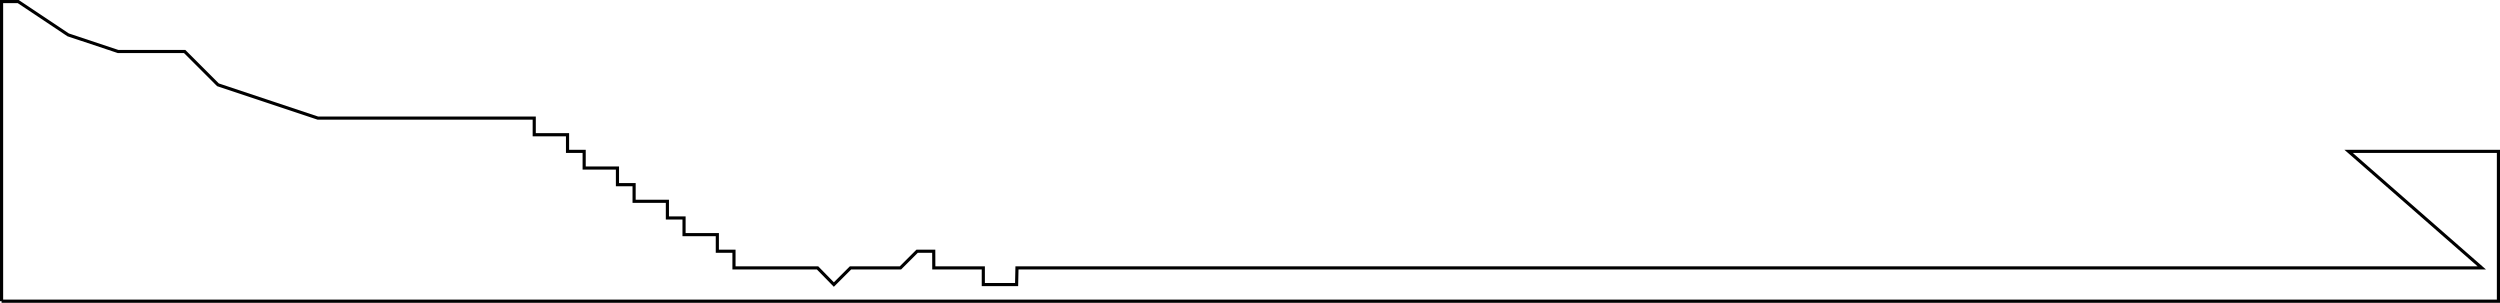
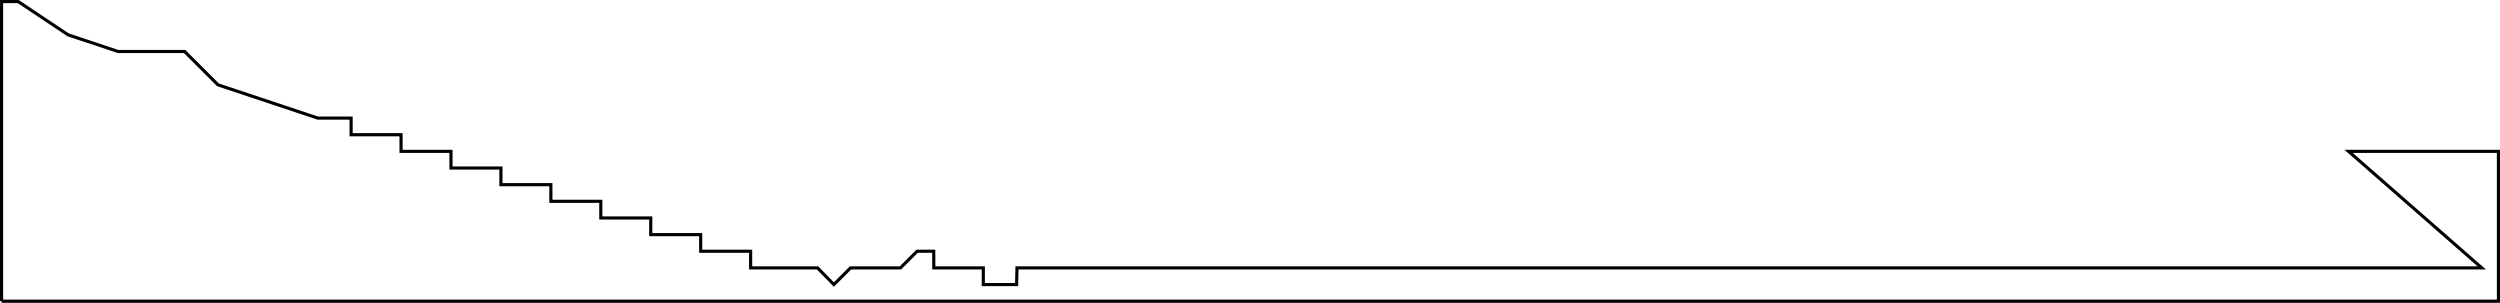
<svg xmlns="http://www.w3.org/2000/svg" width="397.375mm" height="48.125mm" viewBox="0 0 397.375 48.125" version="1.1" id="svg1">
  <defs id="defs1" />
  <g id="layer1" transform="translate(-2.395834,-153.2083)">
-     <path style="fill:none;stroke:#000000;stroke-width:0.5;stroke-opacity:1" d="M 2.646,201.083 H 399.521 v -23.812 h -23.812 l 21.167,18.521 -232.833,-1e-5 -0.058,2.646 h -5.292 v -2.646 l -7.869,-1e-5 -0.011,-2.646 h -2.646 l -2.646,2.646 h -7.938 l -2.646,2.646 -2.589,-2.646 h -13.286 v -2.646 h -2.646 v -2.646 l -5.292,1e-5 v -2.646 h -2.646 v -2.646 l -5.292,-1e-5 v -2.646 h -2.646 v -2.646 h -5.292 v -2.646 H 92.604 V 174.625 h -5.292 v -2.646 l -34.396,1e-5 -7.938,-2.646 -7.938,-2.646 -5.292,-5.292 H 21.167 L 13.229,158.75 5.292,153.458 H 2.646 l -10e-8,47.625" id="path1" />
+     <path style="fill:none;stroke:#000000;stroke-width:0.5;stroke-opacity:1" d="M 2.646,201.083 H 399.521 v -23.812 h -23.812 l 21.167,18.521 -232.833,-1e-5 -0.058,2.646 h -5.292 v -2.646 l -7.869,-1e-5 -0.011,-2.646 h -2.646 l -2.646,2.646 h -7.938 l -2.646,2.646 -2.589,-2.646 -10.64,2e-5 v -2.646 l -7.938,0 v -2.646 l -7.938,0 v -2.646 l -7.938,0 v -2.646 l -7.938,0 v -2.646 l -7.938,-1e-5 v -2.646 l -7.938,1e-5 v -2.646 l -7.938,-2e-5 V 174.625 l -7.938,1e-5 v -2.646 l -5.292,0 -7.938,-2.646 -7.938,-2.646 -5.292,-5.292 H 21.167 L 13.229,158.75 5.292,153.458 H 2.646 l -10e-8,47.625" id="path1" />
  </g>
</svg>
